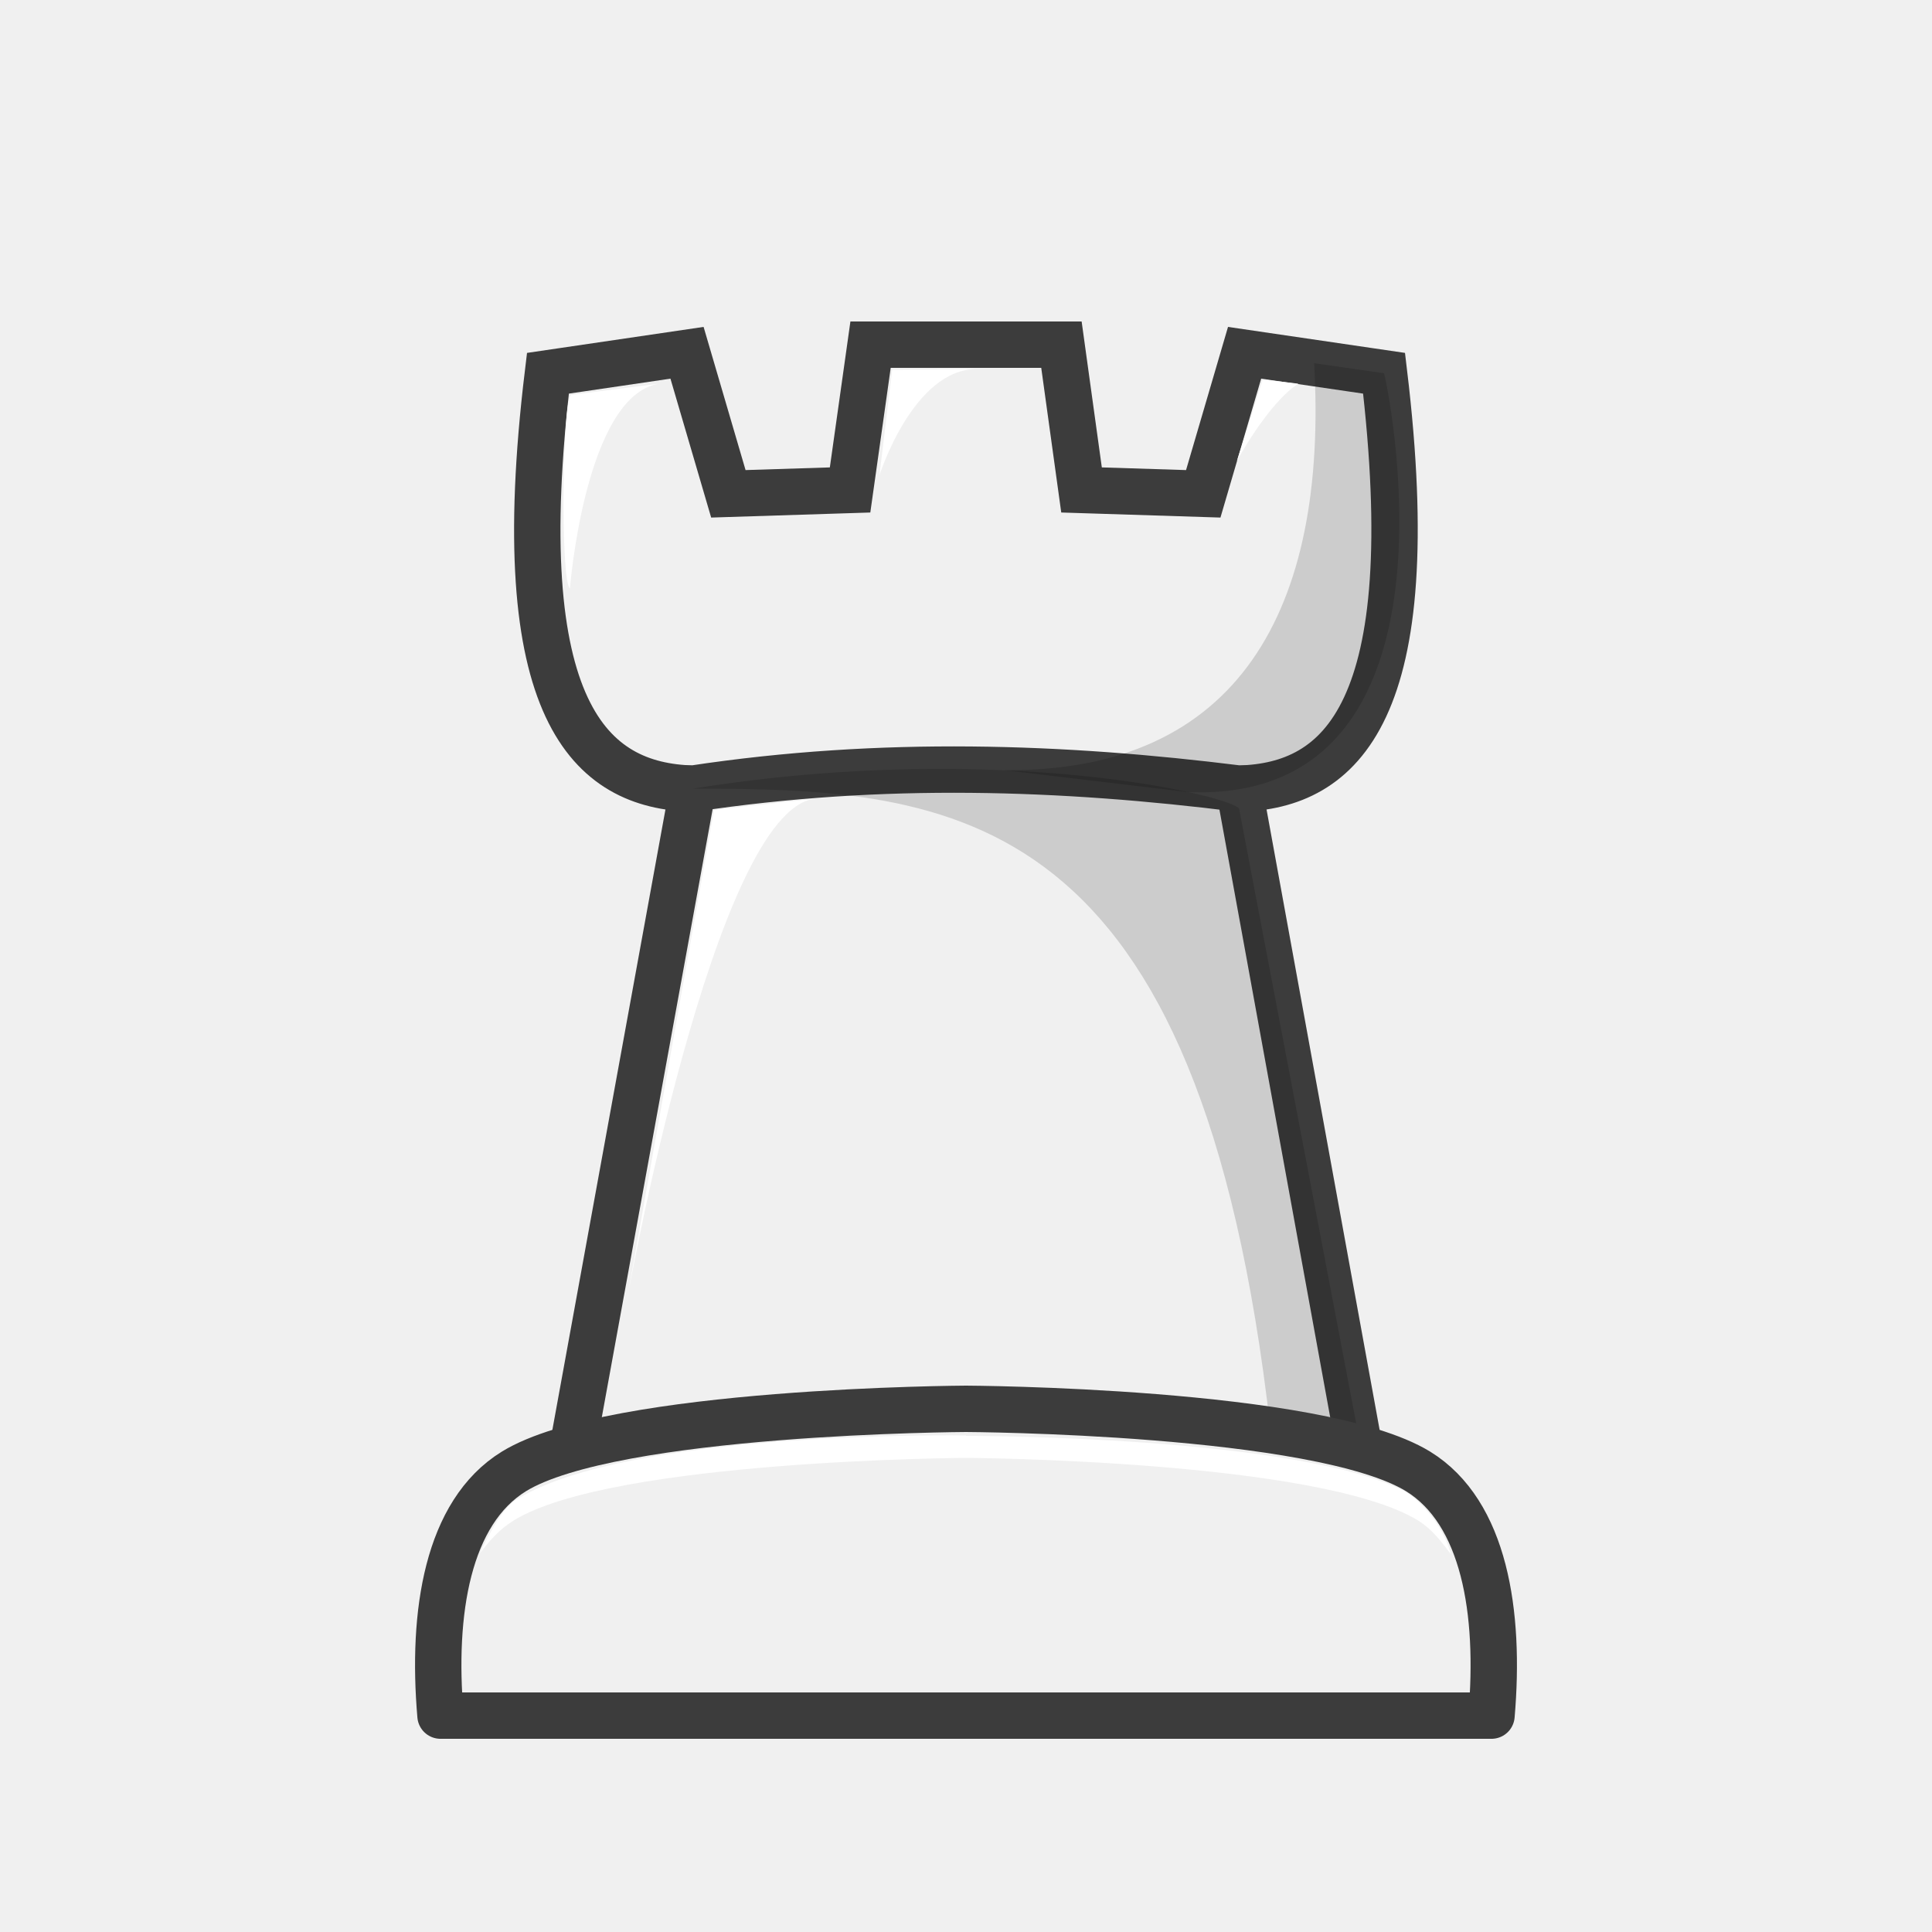
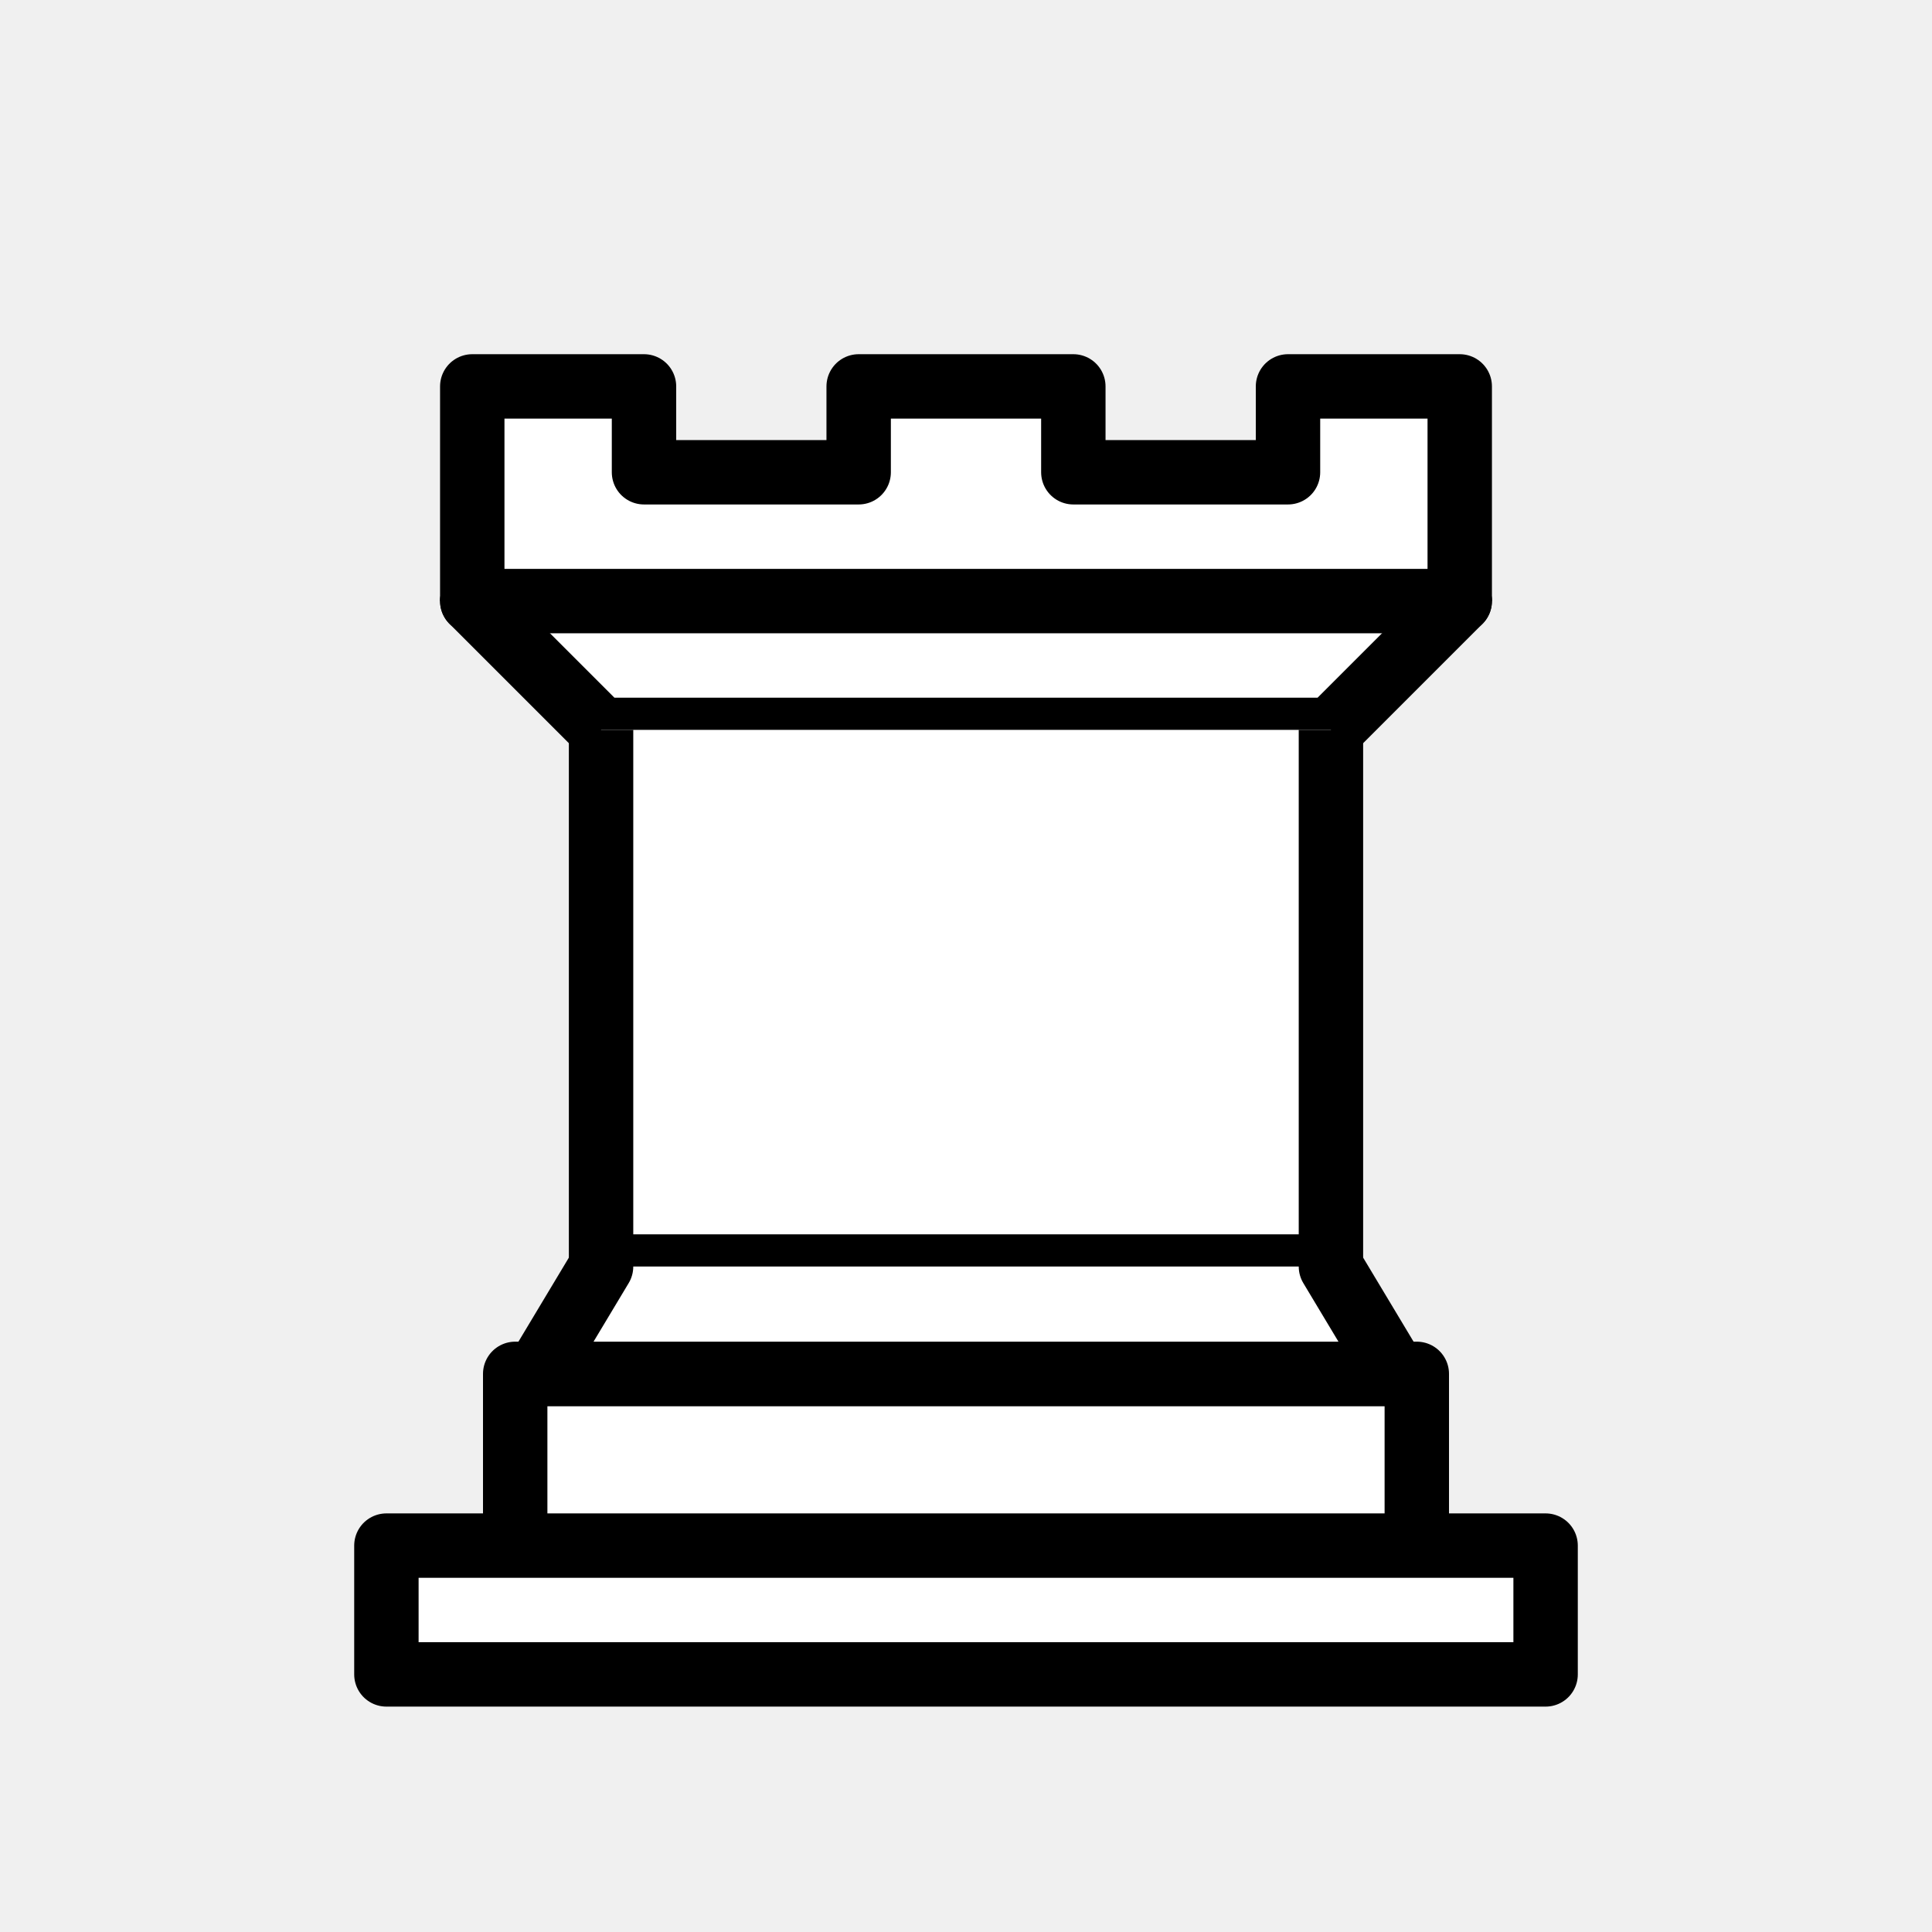
- <svg xmlns="http://www.w3.org/2000/svg" fill-rule="evenodd" clip-rule="evenodd" image-rendering="optimizeQuality" shape-rendering="geometricPrecision" text-rendering="geometricPrecision" viewBox="0 0 50 50">
-   <path fill="#f0f0f0" stroke="#3c3c3c" stroke-width="1.2" d="M17.93 20.41c4.9-.74 9.58-.57 14.14 0M14.18 9.66c-1.06 8.77 1.1 10.68 3.75 10.75l-3.31 18.16h20.76l-3.31-18.16c2.64-.07 4.8-1.98 3.75-10.75l-3.61-.53-1.07 3.65-3.15-.1-.52-3.76h-4.94L22 12.68l-3.15.1-1.07-3.65z" />
-   <path d="M17.93 20.41c6.83 0 13.12.41 14.95 16.58l2.32.38-3.13-16.43c-.03-.3-6.09-1.82-14.14-.53" opacity=".15" />
-   <path fill="#fff" d="m14.78 10.22 2.27-.29c-1.91.32-2.3 5.3-2.3 5.3-.25-.18-.2-4.9.03-5.01m10.5-.67c-1.65 0-2.52 2.75-2.52 2.75l.33-2.73zm7.4.27.92.11c-.78.5-1.59 2-1.59 2zm-14.2 11.14 2.61-.29c-2.62.3-4.89 13.11-4.89 13.11z" />
-   <path d="M34.01 9.4c.36 6.36-1.95 10.6-8.04 10.53l4.78.57c7.52.3 5.1-10.8 5.07-10.84z" opacity=".15" />
-   <path fill="#f0f0f0" stroke="#3c3c3c" stroke-linejoin="round" stroke-width="1.2" d="M25 36.46s-9.13.04-11.7 1.62c-1.72 1.06-2.13 3.65-1.9 6.32h27.2c.23-2.67-.18-5.26-1.9-6.32C34.12 36.5 25 36.46 25 36.46z" />
-   <path fill="#fff" d="M25 37.15S16.29 37 13.38 38.8c-.37.23-.7.84-.96 1.4.26-.34.5-.62.89-.86C15.87 37.78 25 37.73 25 37.73s9.13.05 11.7 1.62c.38.24.58.53.85.87a3 3 0 0 0-1.15-1.6C33.65 37.15 25 37.16 25 37.16z" />
+ <svg xmlns="http://www.w3.org/2000/svg" viewBox="0 0 45 45">
+   <g fill="#fff" fill-rule="evenodd" stroke="#000" stroke-linecap="round" stroke-linejoin="round" stroke-width="1.5">
+     <path stroke-linecap="butt" d="M9 39h27v-3H9zm3-3v-4h21v4zm-1-22V9h4v2h5V9h5v2h5V9h4v5" />
+     <path d="m34 14-3 3H14l-3-3" />
+     <path stroke-linecap="butt" stroke-linejoin="miter" d="M31 17v12.5H14V17" />
+     <path d="m31 29.5 1.5 2.5h-20l1.5-2.5" />
+     <path fill="none" stroke-linejoin="miter" d="M11 14h23" />
+   </g>
</svg>
